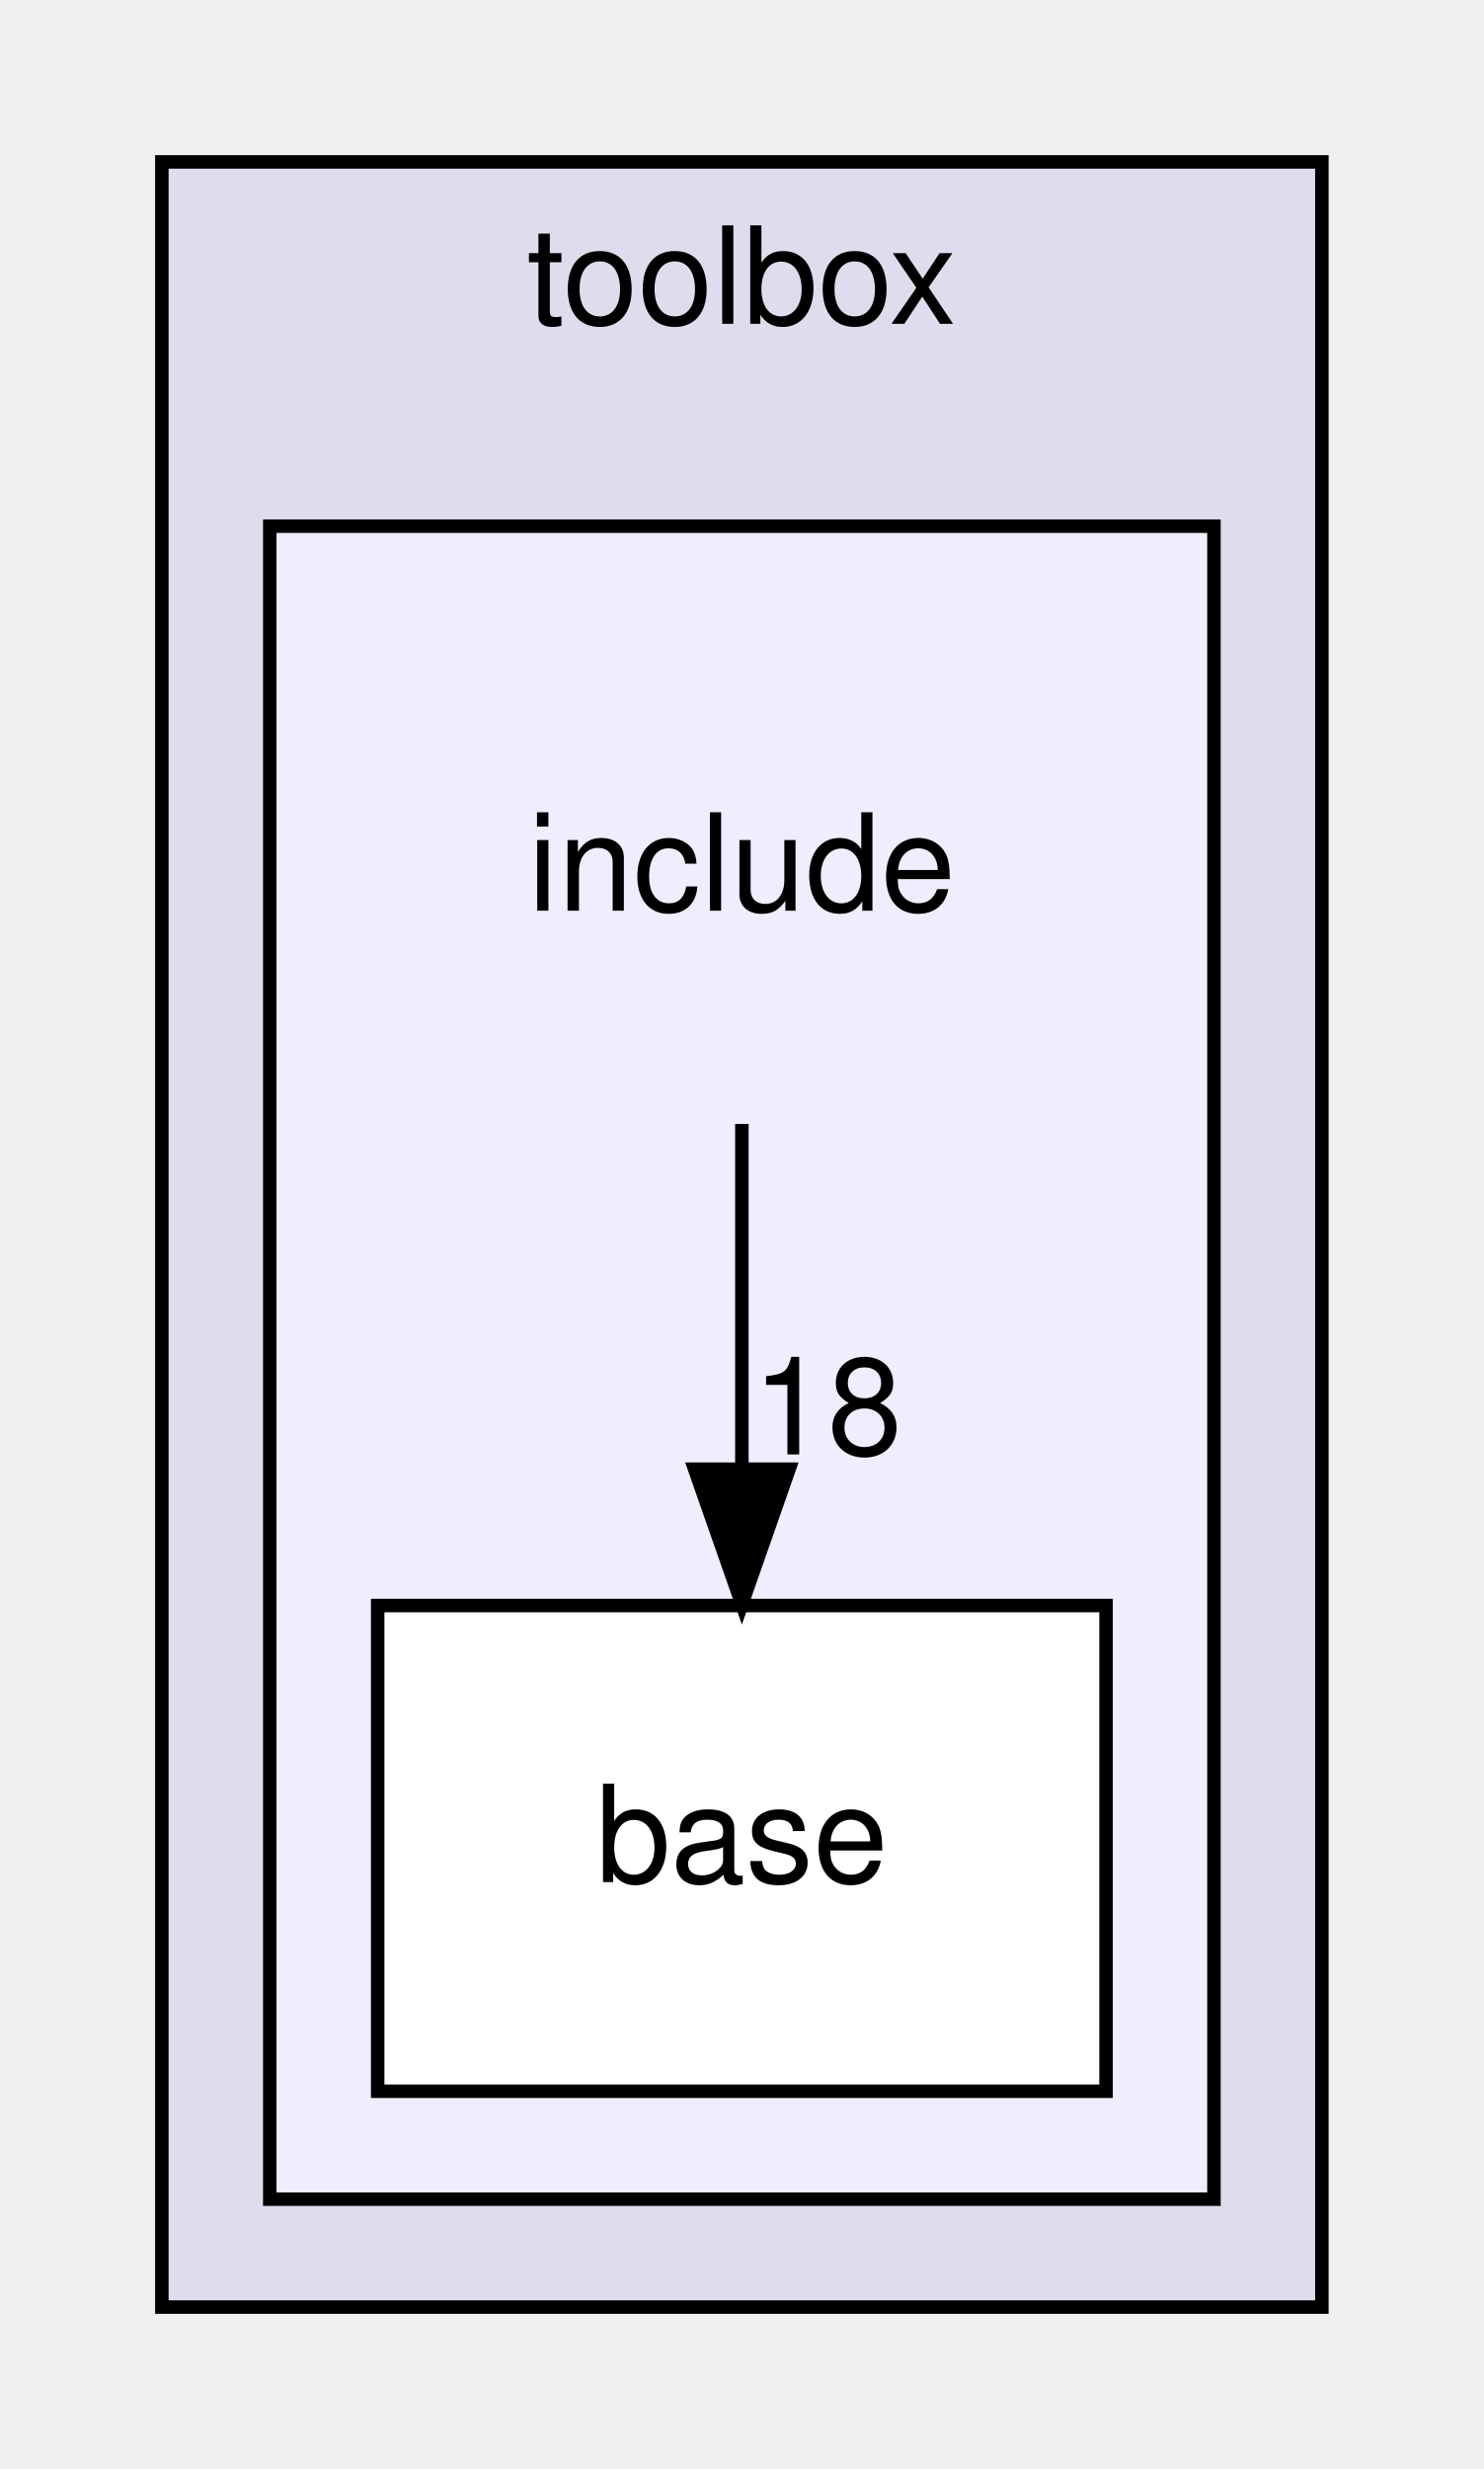
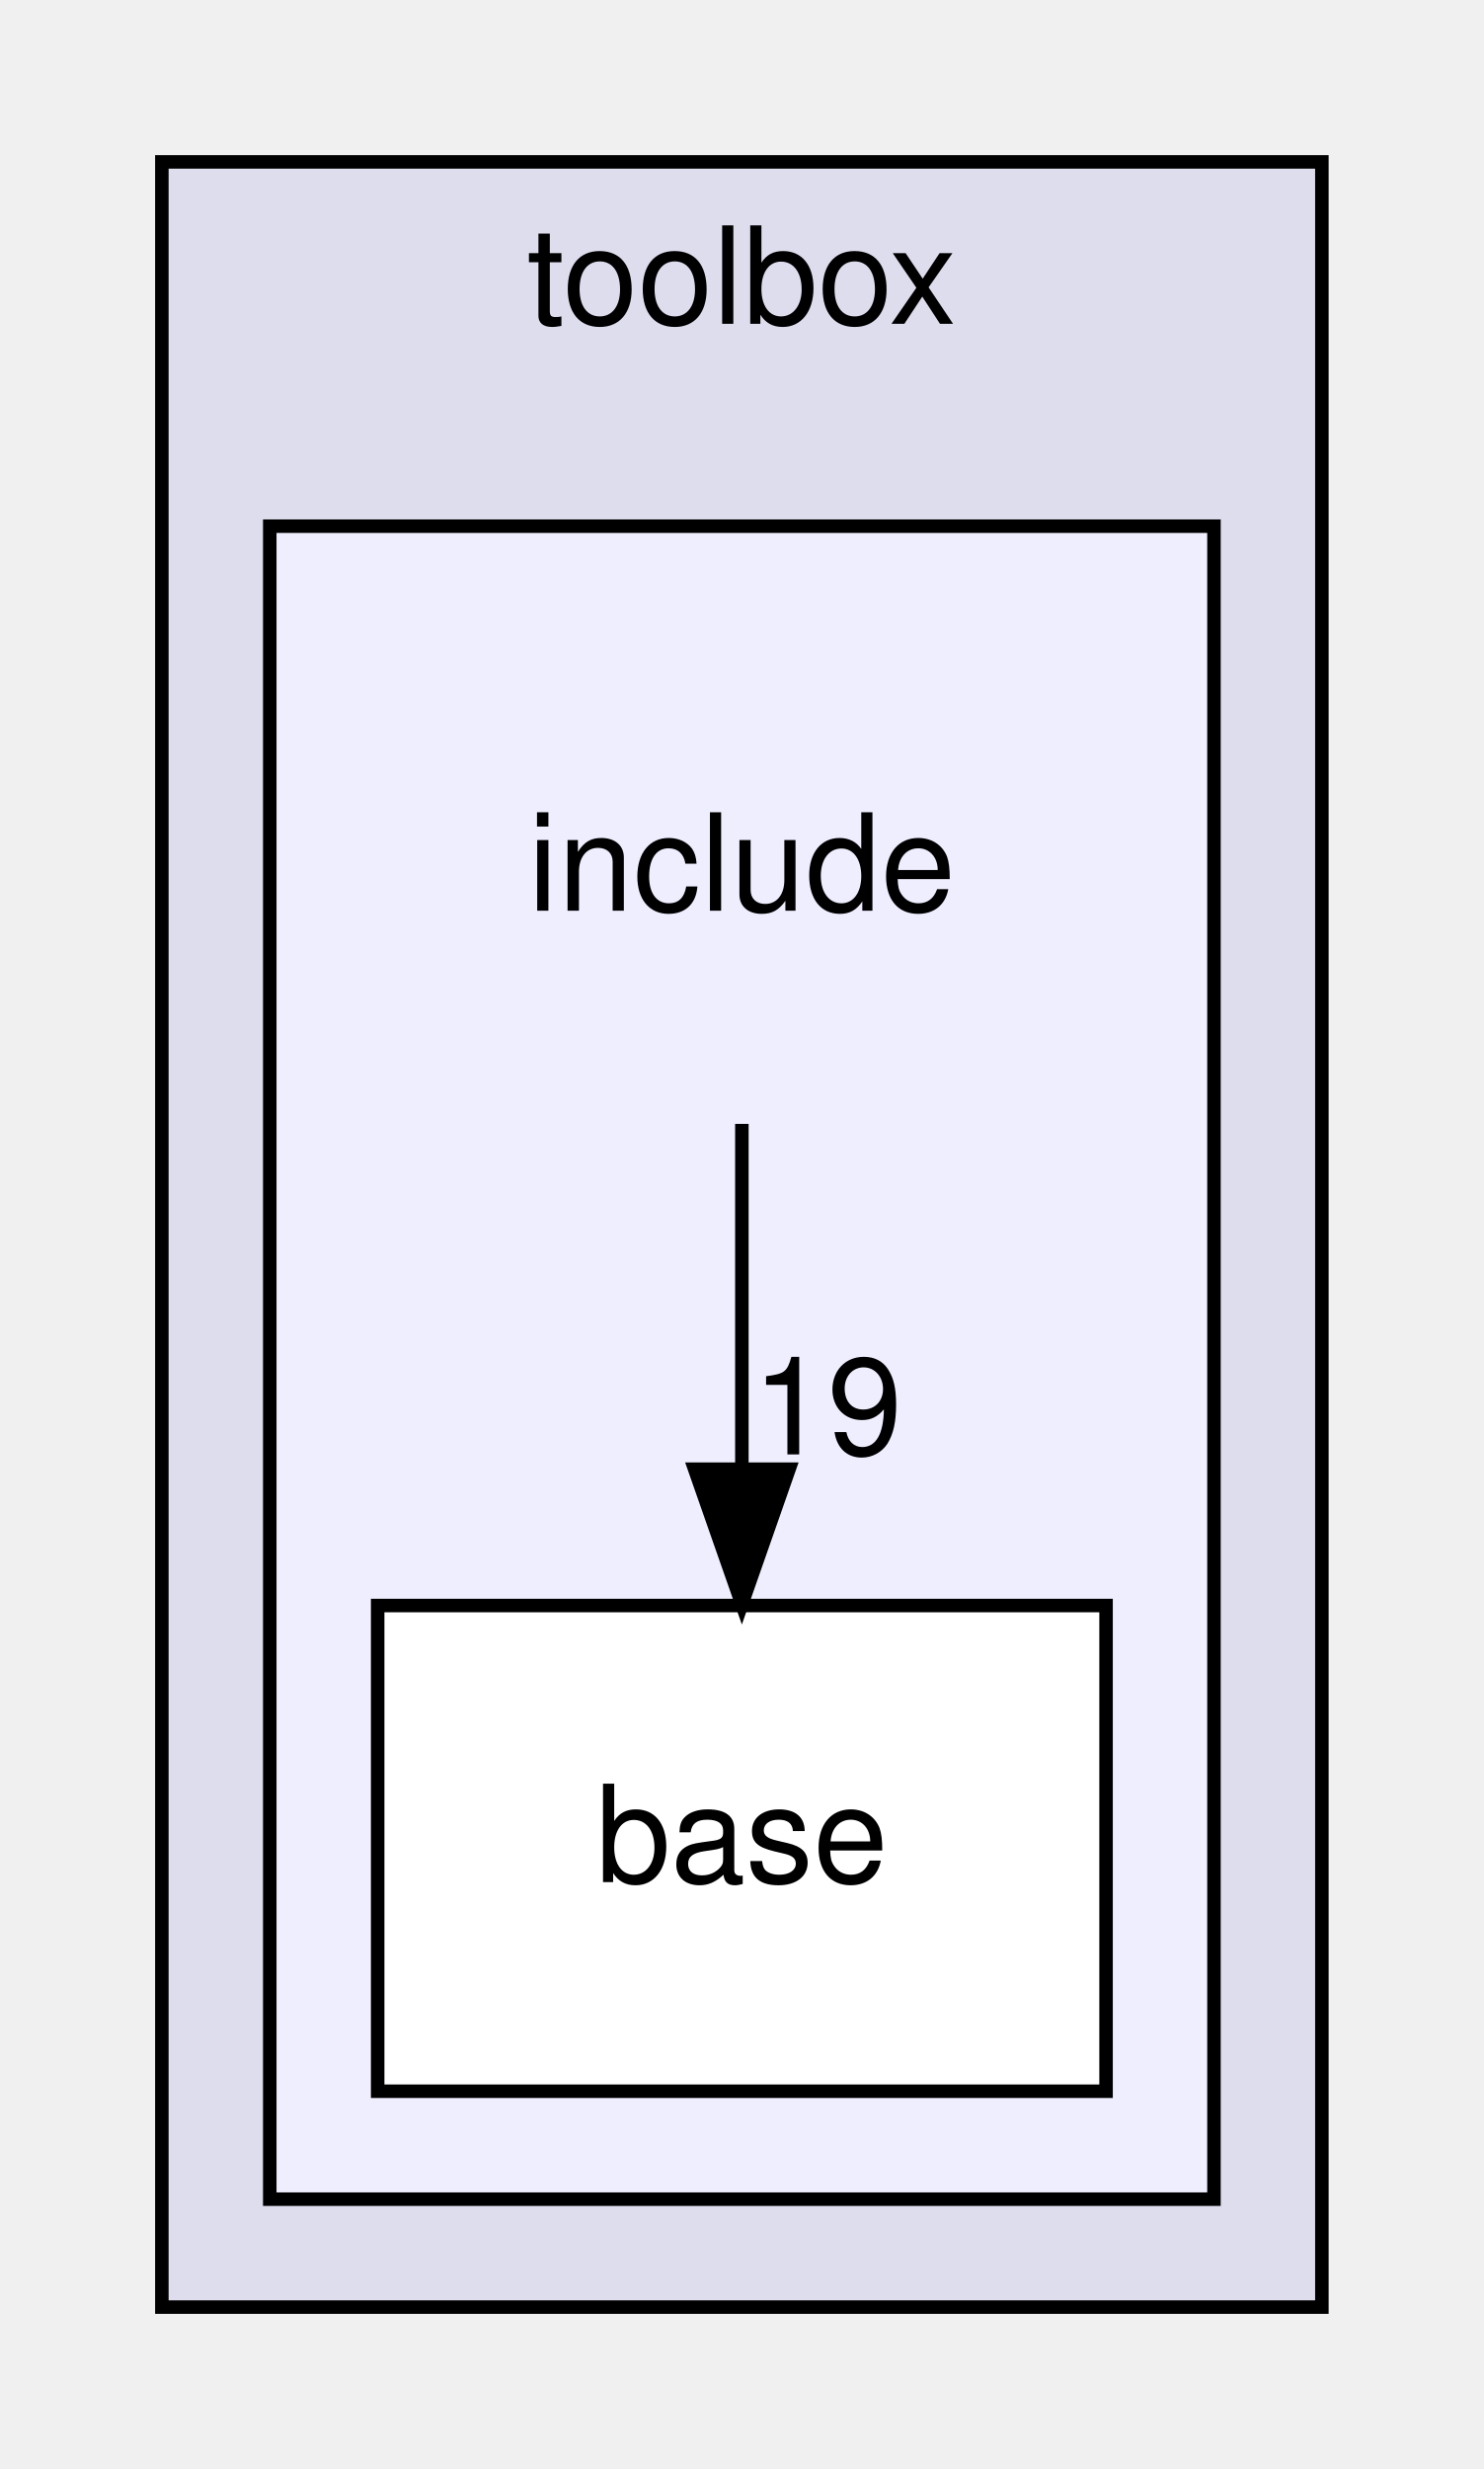
<svg xmlns="http://www.w3.org/2000/svg" xmlns:xlink="http://www.w3.org/1999/xlink" width="110pt" height="183pt" viewBox="0.00 0.00 110.00 183.00">
  <g id="graph0" class="graph" transform="scale(1 1) rotate(0) translate(4 179)">
    <g id="clust1" class="cluster">
      <g id="a_clust1">
        <a xlink:href="dir_cb851817d6f77244316f2683559617a2.html" target="_top" xlink:title="toolbox">
          <polygon fill="#ddddee" stroke="black" points="8,-8 8,-167 94,-167 94,-8 8,-8" />
          <text text-anchor="middle" x="51" y="-155" font-family="Helvetica,sans-Serif" font-size="10.00">toolbox</text>
        </a>
      </g>
    </g>
    <g id="clust2" class="cluster">
      <g id="a_clust2">
        <a xlink:href="dir_d9780e31d9042f22eb7acfd9a0dc11e5.html" target="_top">
          <polygon fill="#eeeeff" stroke="black" points="16,-16 16,-140 86,-140 86,-16 16,-16" />
        </a>
      </g>
    </g>
    <g id="node1" class="node">
      <text text-anchor="middle" x="51" y="-111.5" font-family="Helvetica,sans-Serif" font-size="10.00">include</text>
    </g>
    <g id="node2" class="node">
      <g id="a_node2">
        <a xlink:href="dir_c7d47b7840f5aae905346ded0e46253e.html" target="_top" xlink:title="base">
          <polygon fill="white" stroke="black" points="78,-60 24,-60 24,-24 78,-24 78,-60" />
          <text text-anchor="middle" x="51" y="-39.5" font-family="Helvetica,sans-Serif" font-size="10.00">base</text>
        </a>
      </g>
    </g>
    <g id="edge1" class="edge">
      <path fill="none" stroke="black" d="M51,-95.697C51,-87.983 51,-78.713 51,-70.112" />
      <polygon fill="black" stroke="black" points="54.5,-70.104 51,-60.104 47.5,-70.104 54.5,-70.104" />
      <g id="a_edge1-headlabel">
-         <a xlink:href="dir_000006_000007.html" target="_top" xlink:title="18">
-           <text text-anchor="middle" x="57.339" y="-71.199" font-family="Helvetica,sans-Serif" font-size="10.00">18</text>
+         <a xlink:href="dir_000006_000007.html" target="_top" xlink:title="19">
+           <text text-anchor="middle" x="57.339" y="-71.199" font-family="Helvetica,sans-Serif" font-size="10.00">19</text>
        </a>
      </g>
    </g>
  </g>
</svg>
